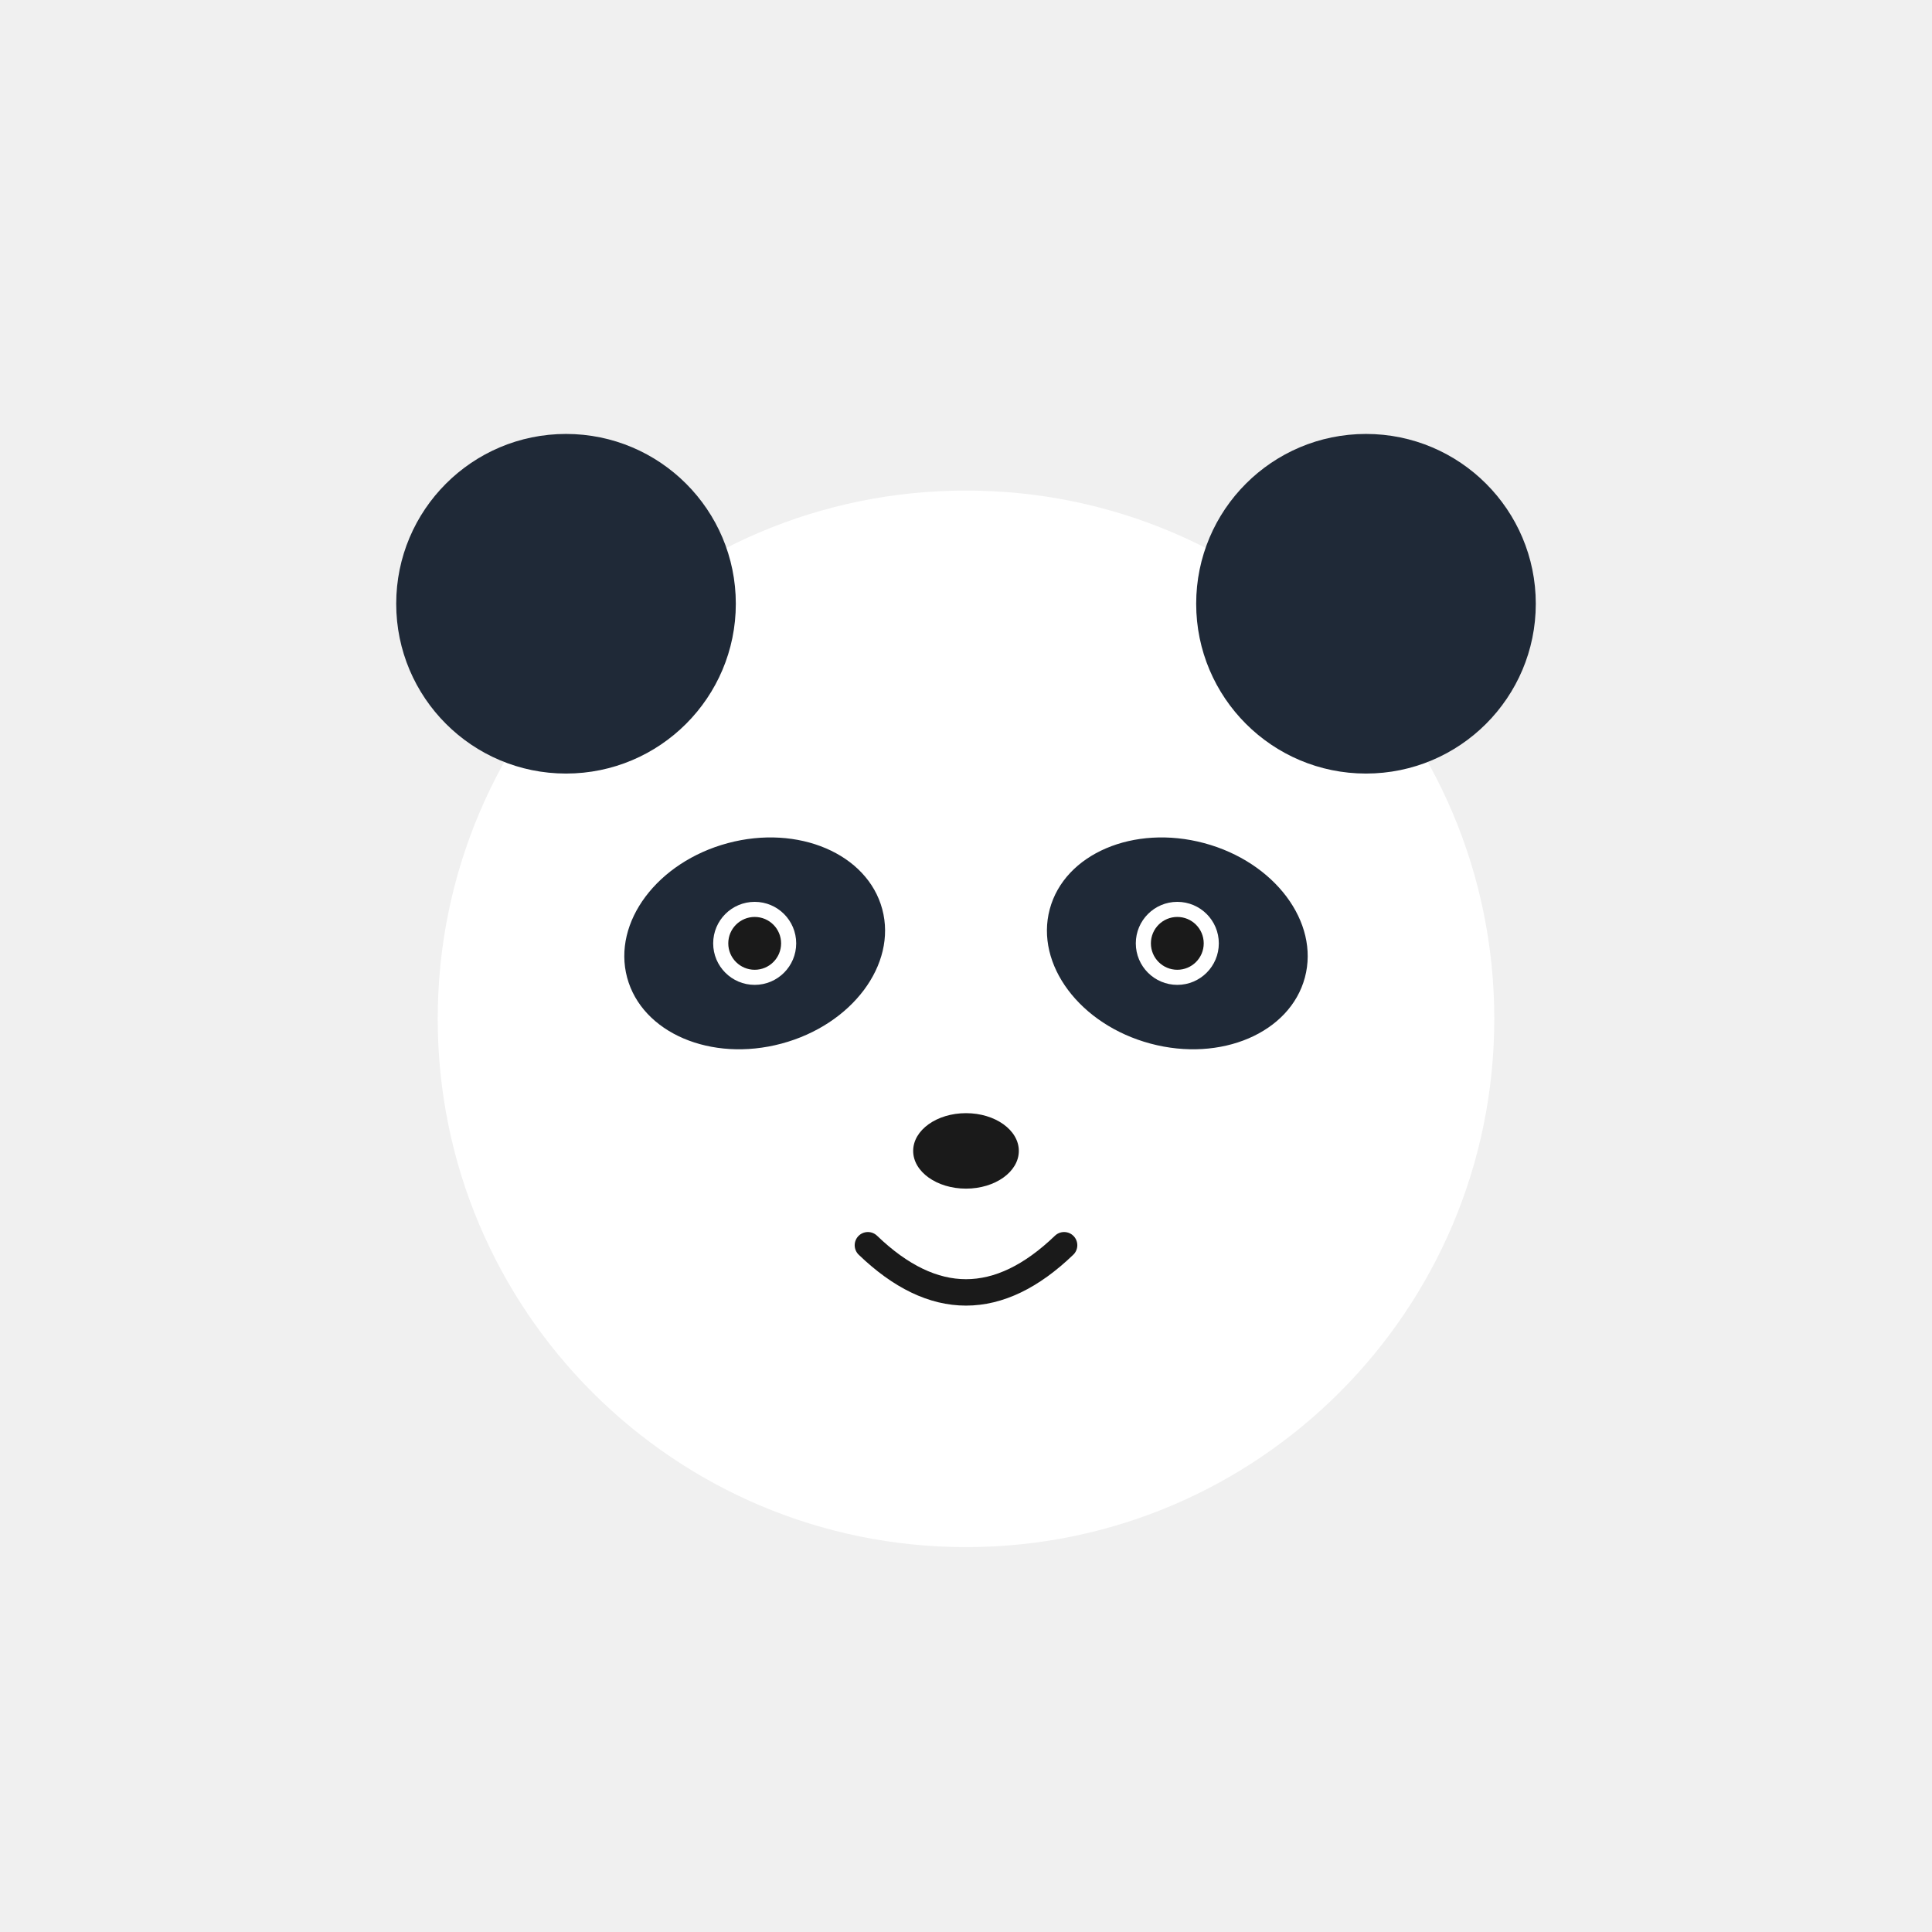
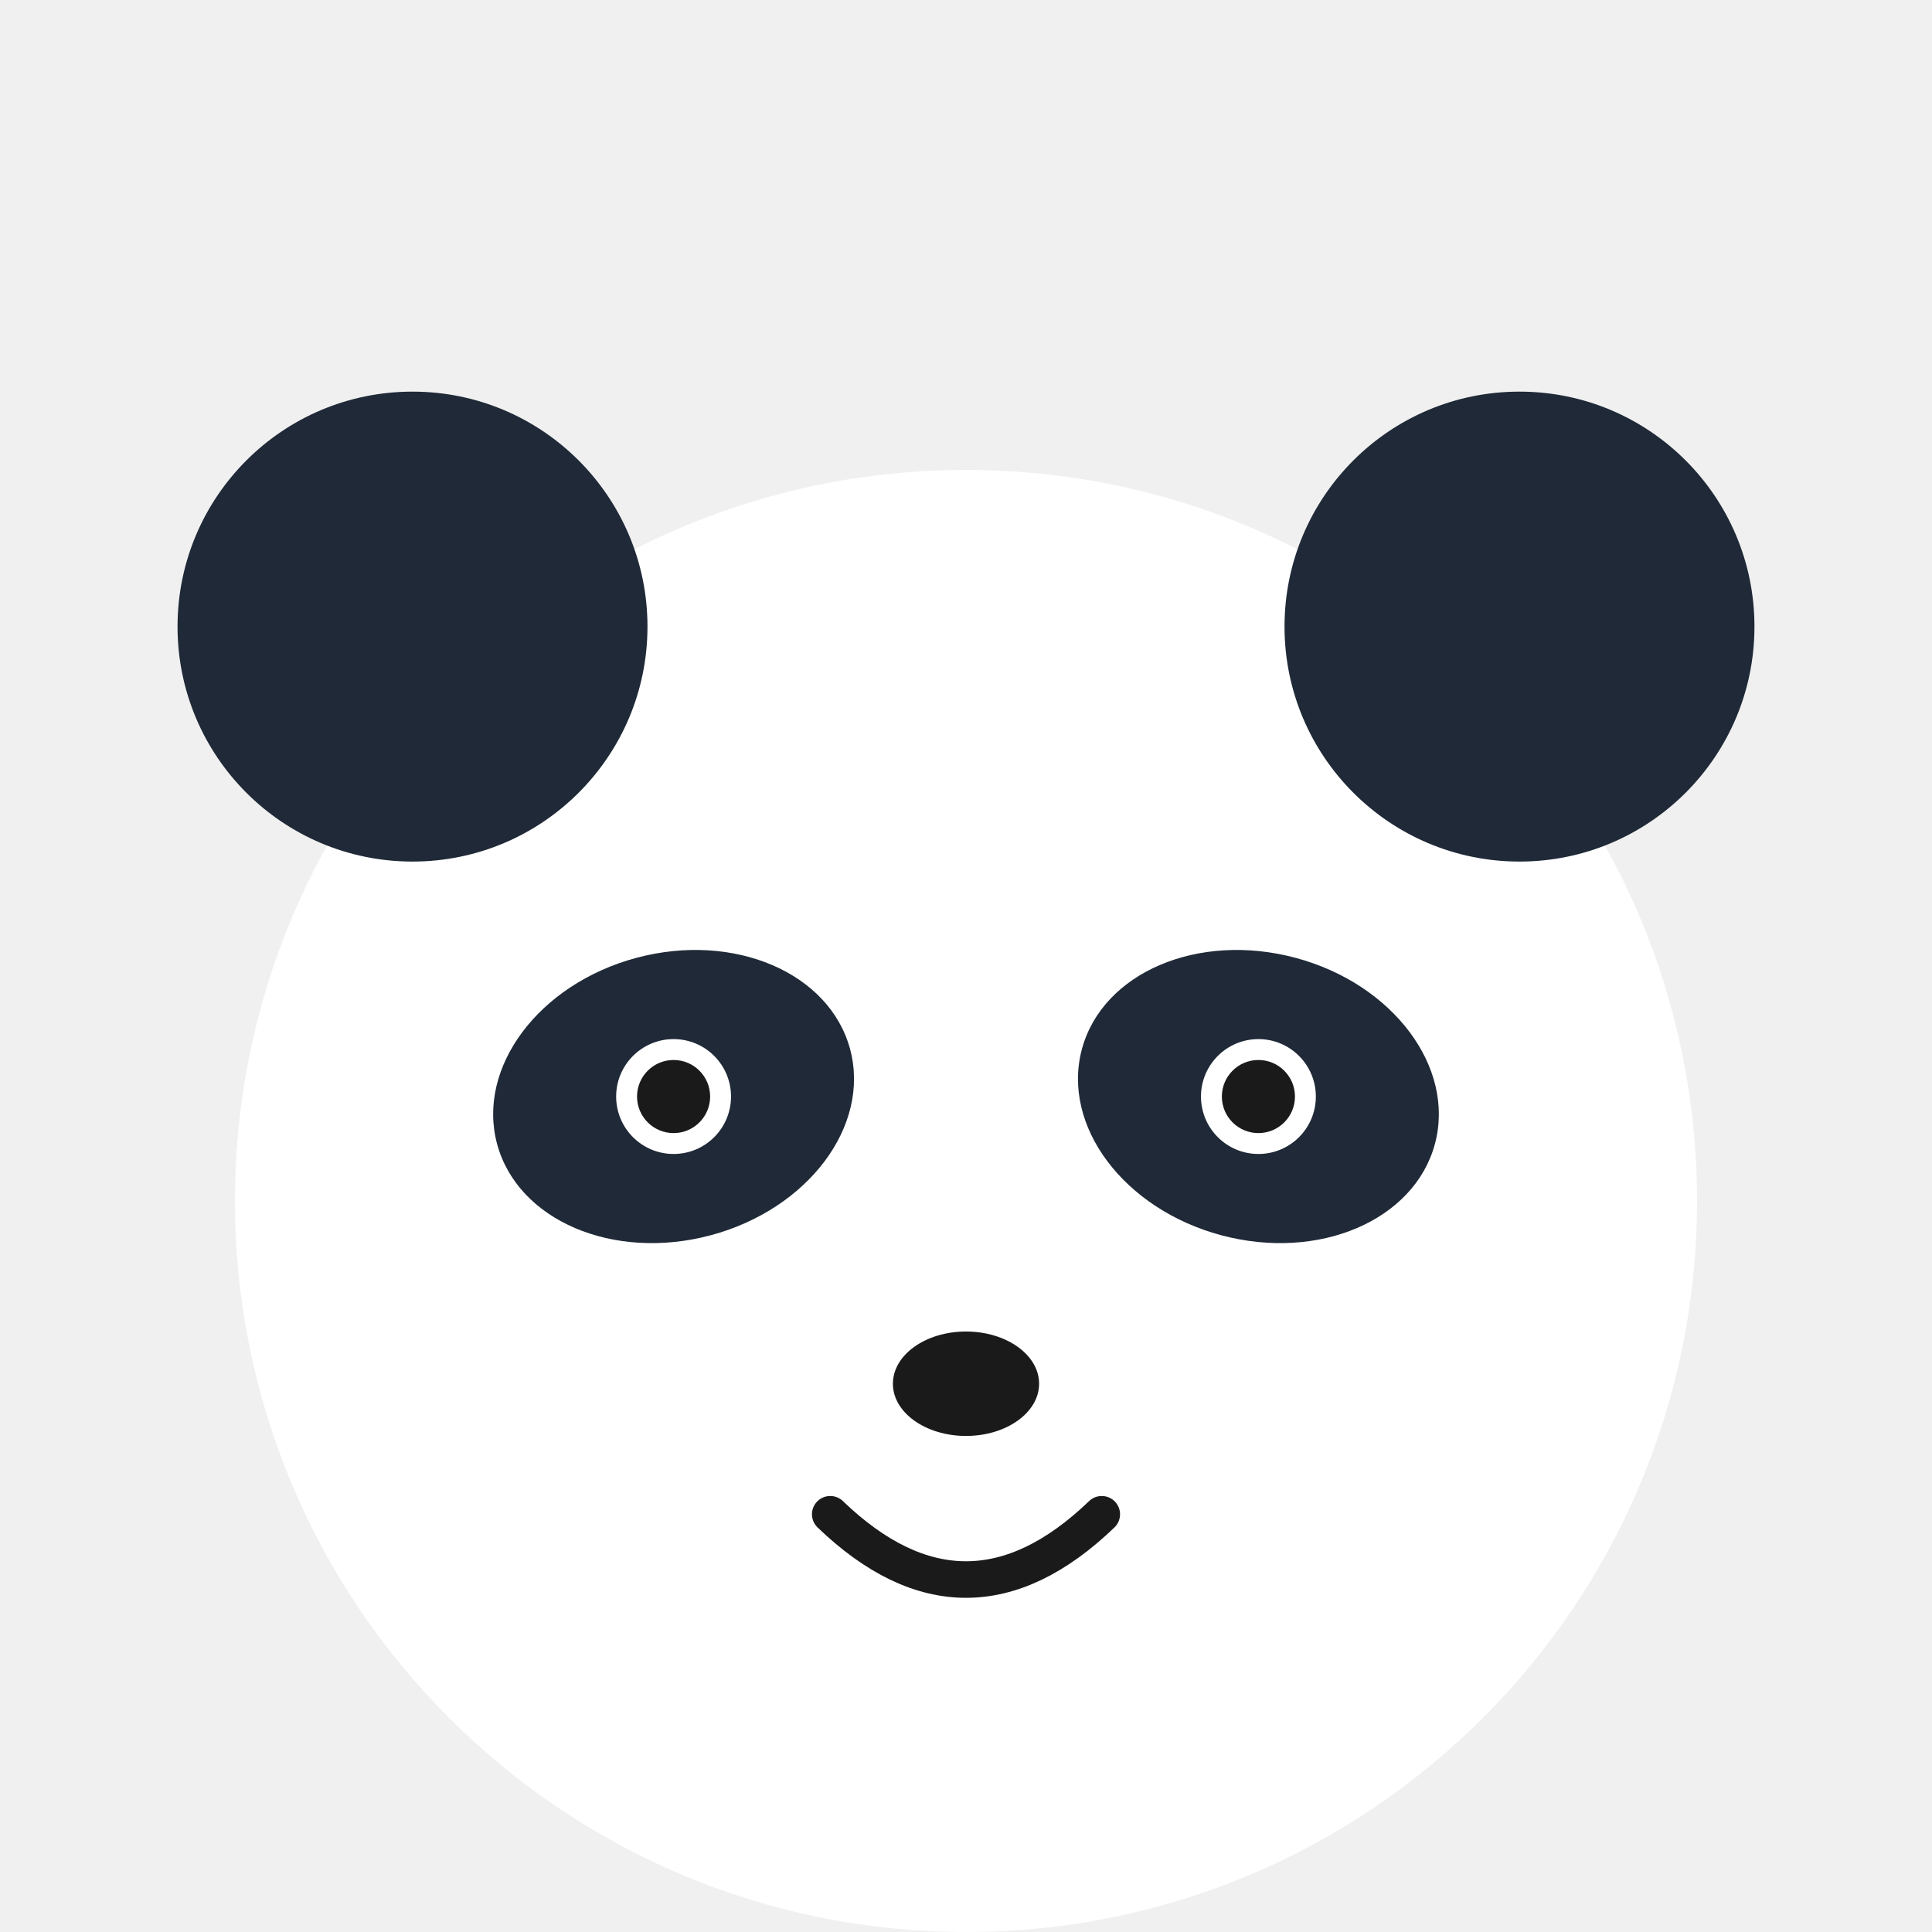
- <svg xmlns="http://www.w3.org/2000/svg" viewBox="0 0 1024 1024" width="1024" height="1024">
+ <svg xmlns="http://www.w3.org/2000/svg" viewBox="142 80 740 740" width="1024" height="1024">
  <g>
    <circle cx="512" cy="540" r="280" fill="#ffffff" />
    <circle cx="300" cy="320" r="90" fill="#1f2937" />
    <circle cx="724" cy="320" r="90" fill="#1f2937" />
    <ellipse cx="400" cy="500" rx="70" ry="55" fill="#1f2937" transform="rotate(-15 400 500)" />
    <ellipse cx="624" cy="500" rx="70" ry="55" fill="#1f2937" transform="rotate(15 624 500)" />
    <circle cx="400" cy="500" r="22" fill="#ffffff" />
    <circle cx="624" cy="500" r="22" fill="#ffffff" />
    <circle cx="400" cy="500" r="14" fill="#1a1a1a" />
    <circle cx="624" cy="500" r="14" fill="#1a1a1a" />
    <ellipse cx="512" cy="610" rx="28" ry="20" fill="#1a1a1a" />
    <path d="M 460 660 Q 512 710 564 660" stroke="#1a1a1a" stroke-width="14" fill="none" stroke-linecap="round" />
  </g>
</svg>
